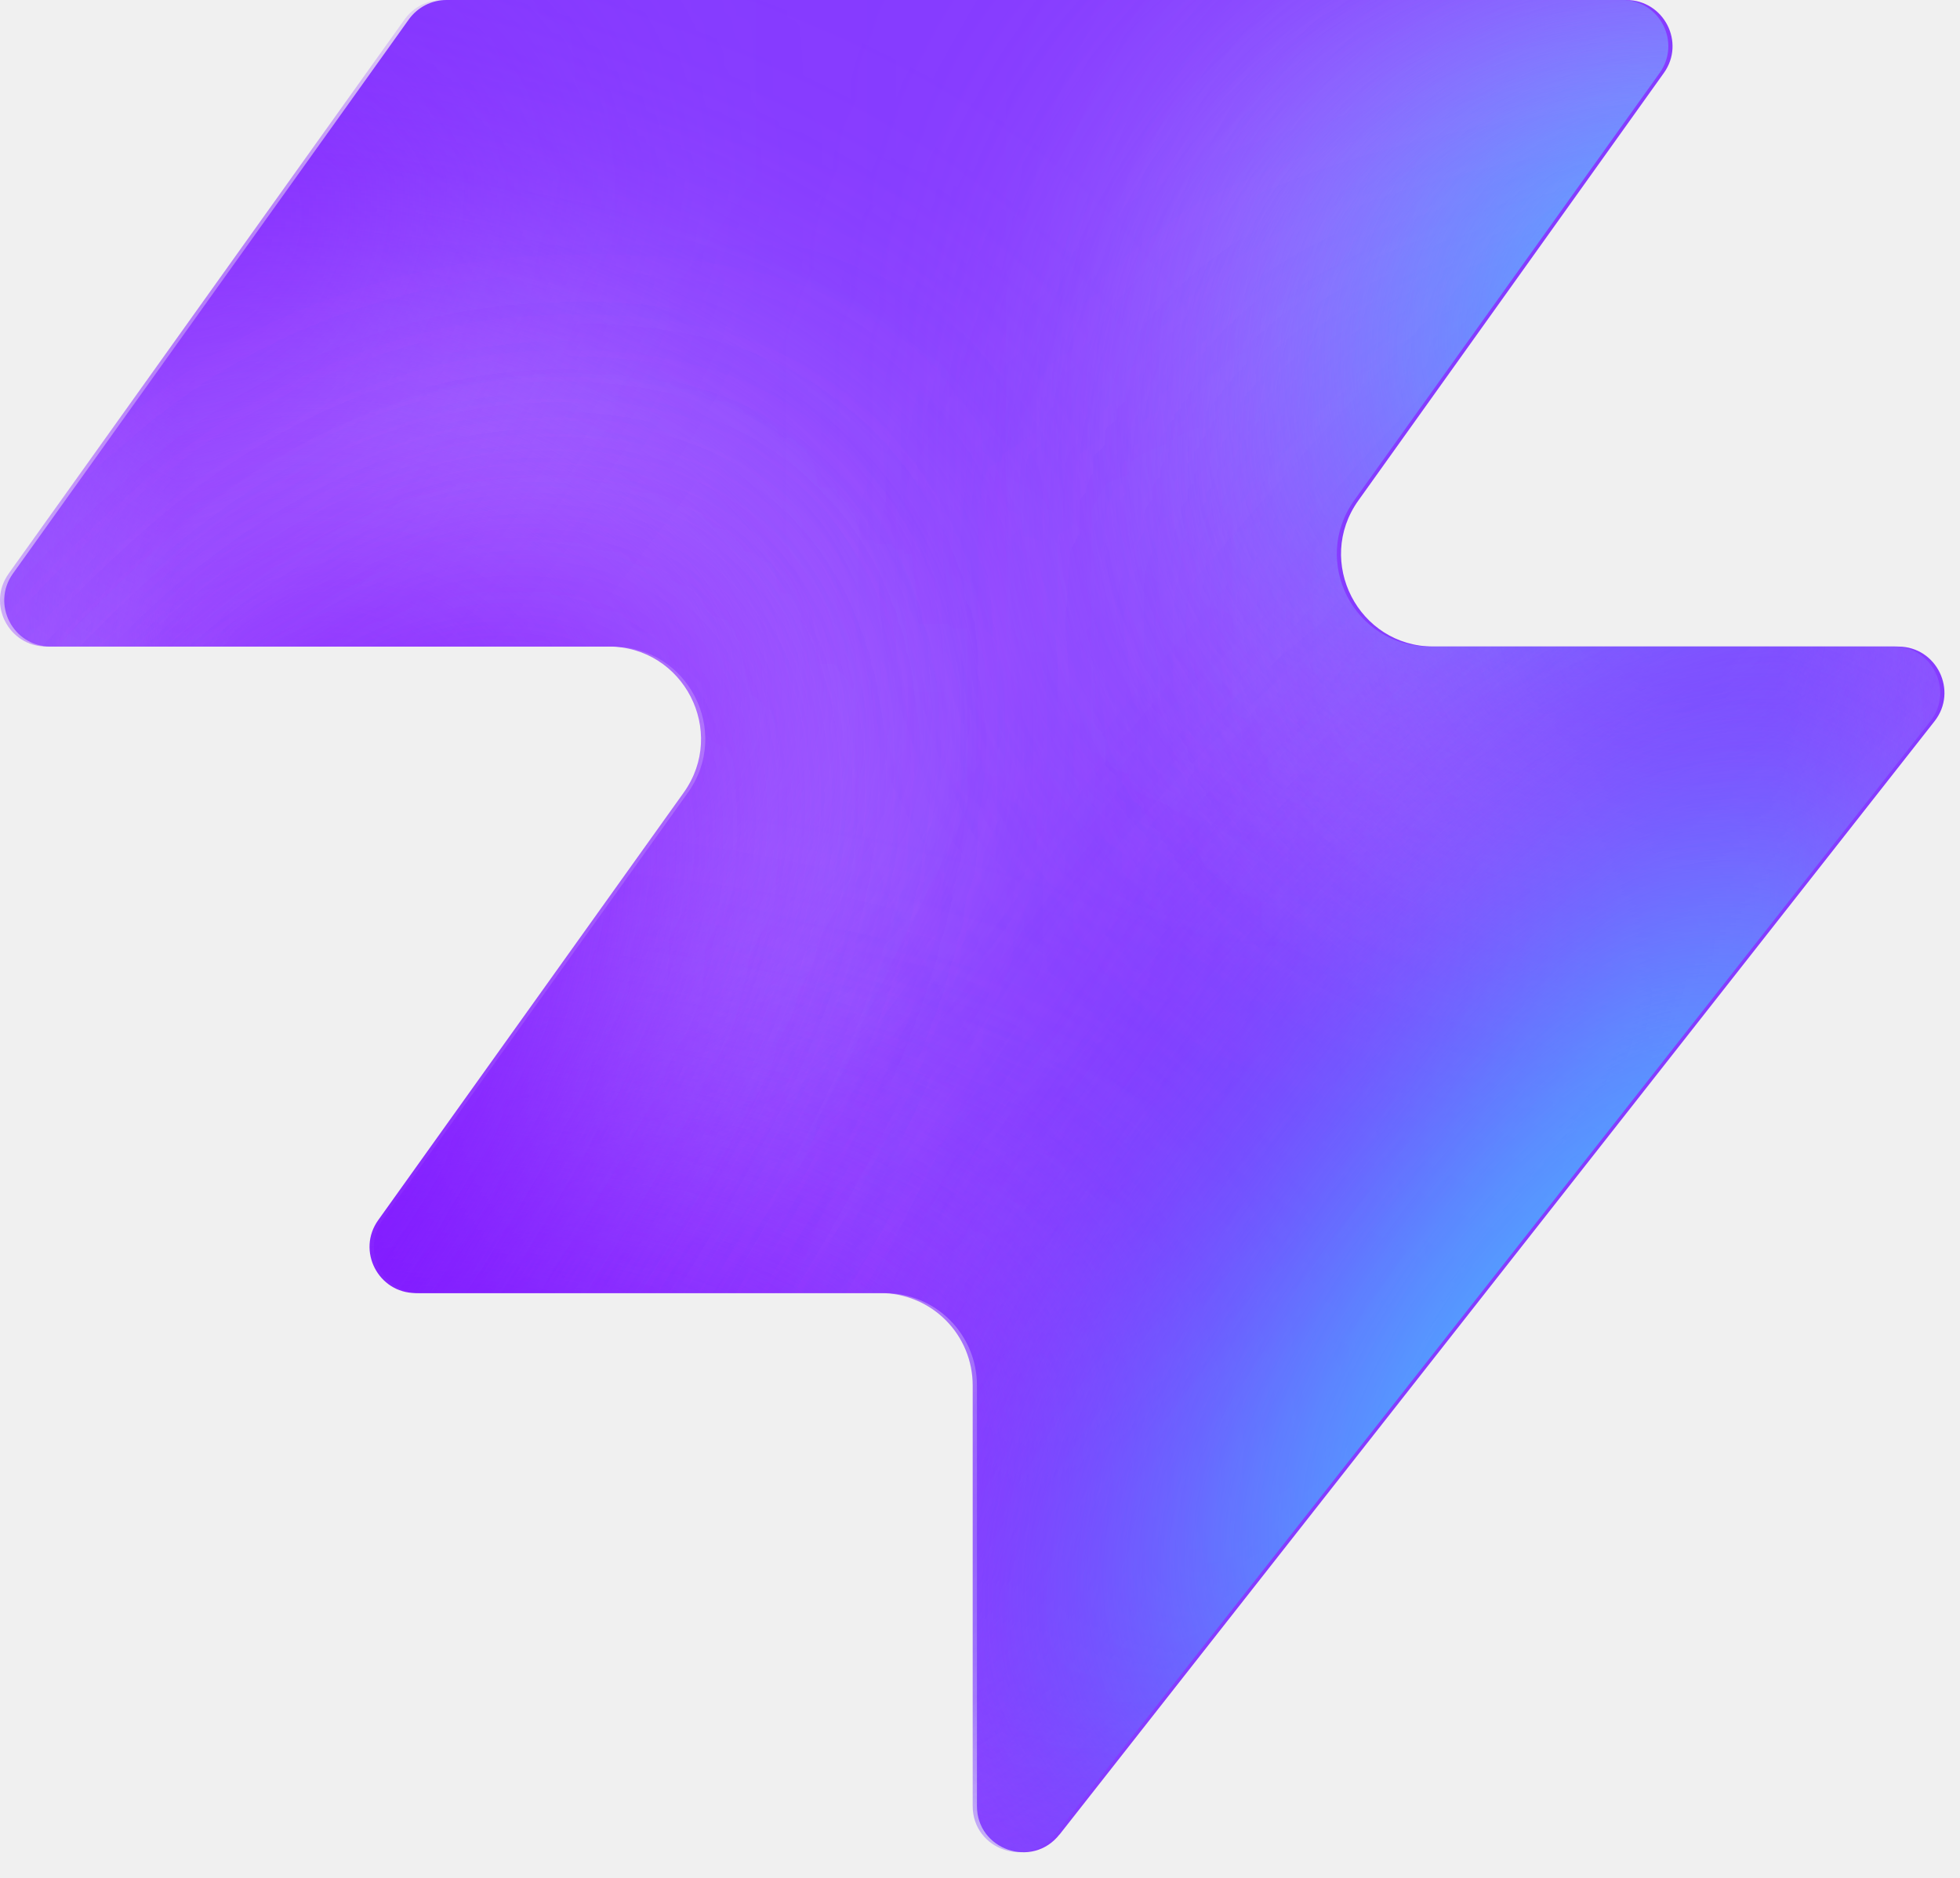
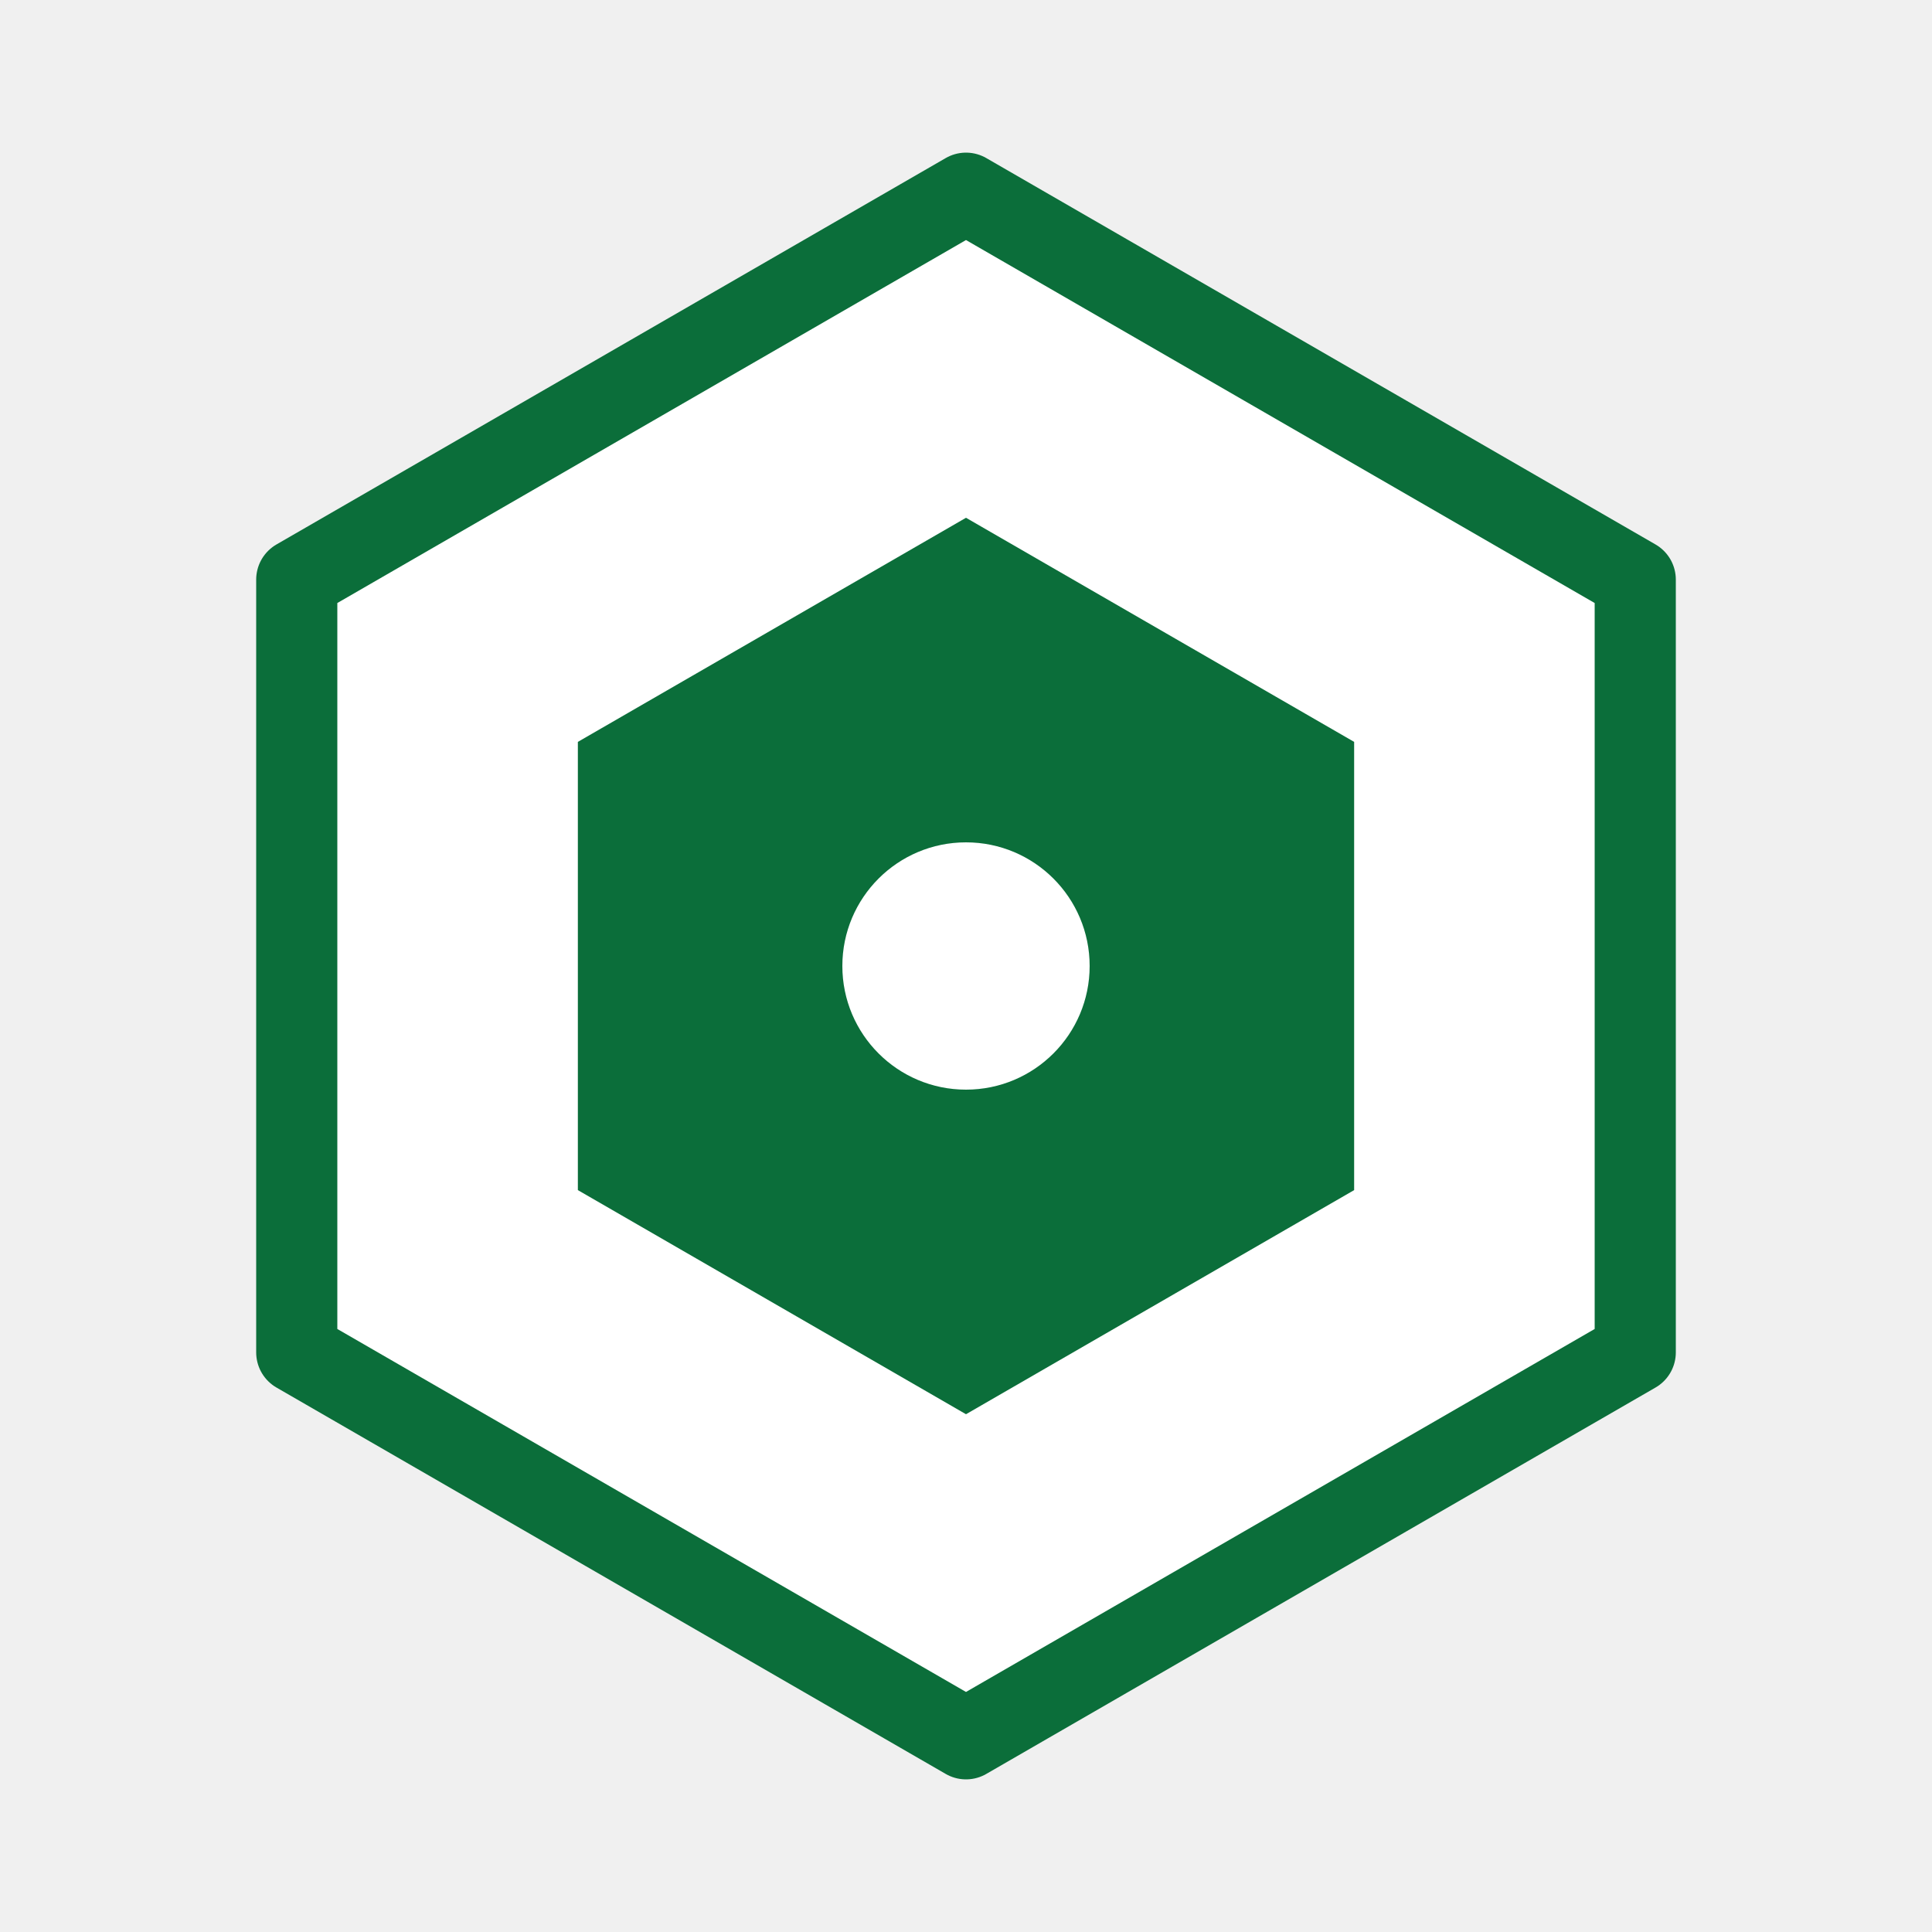
- <svg xmlns="http://www.w3.org/2000/svg" width="48" height="46" fill="none" viewBox="0 0 48 46">
-   <path fill="#863bff" d="M25.946 44.938c-.664.845-2.021.375-2.021-.698V33.937a2.26 2.26 0 0 0-2.262-2.262H10.287c-.92 0-1.456-1.04-.92-1.788l7.48-10.471c1.07-1.497 0-3.578-1.842-3.578H1.237c-.92 0-1.456-1.04-.92-1.788L10.013.474c.214-.297.556-.474.92-.474h28.894c.92 0 1.456 1.04.92 1.788l-7.48 10.471c-1.07 1.498 0 3.579 1.842 3.579h11.377c.943 0 1.473 1.088.89 1.83L25.947 44.94z" style="fill:#863bff;fill:color(display-p3 .525 .23 1);fill-opacity:1" />
-   <mask id="a" width="48" height="46" x="0" y="0" maskUnits="userSpaceOnUse" style="mask-type:alpha">
-     <path fill="#000" d="M25.842 44.938c-.664.844-2.021.375-2.021-.698V33.937a2.26 2.26 0 0 0-2.262-2.262H10.183c-.92 0-1.456-1.04-.92-1.788l7.48-10.471c1.07-1.498 0-3.579-1.842-3.579H1.133c-.92 0-1.456-1.04-.92-1.787L9.91.473c.214-.297.556-.474.92-.474h28.894c.92 0 1.456 1.04.92 1.788l-7.48 10.471c-1.07 1.498 0 3.578 1.842 3.578h11.377c.943 0 1.473 1.088.89 1.832L25.843 44.94z" style="fill:#000;fill-opacity:1" />
-   </mask>
-   <g mask="url(#a)">
-     <g filter="url(#b)">
-       <ellipse cx="5.508" cy="14.704" fill="#ede6ff" rx="5.508" ry="14.704" style="fill:#ede6ff;fill:color(display-p3 .927 .903 1);fill-opacity:1" transform="matrix(.00324 1 1 -.00324 -4.47 31.516)" />
-     </g>
-     <g filter="url(#c)">
-       <ellipse cx="10.399" cy="29.851" fill="#ede6ff" rx="10.399" ry="29.851" style="fill:#ede6ff;fill:color(display-p3 .927 .903 1);fill-opacity:1" transform="matrix(.00324 1 1 -.00324 -39.328 7.883)" />
-     </g>
-     <g filter="url(#d)">
-       <ellipse cx="5.508" cy="30.487" fill="#7e14ff" rx="5.508" ry="30.487" style="fill:#7e14ff;fill:color(display-p3 .492 .077 1);fill-opacity:1" transform="rotate(89.814 -25.913 -14.639)scale(1 -1)" />
-     </g>
-     <g filter="url(#e)">
-       <ellipse cx="5.508" cy="30.599" fill="#7e14ff" rx="5.508" ry="30.599" style="fill:#7e14ff;fill:color(display-p3 .492 .077 1);fill-opacity:1" transform="rotate(89.814 -32.644 -3.334)scale(1 -1)" />
-     </g>
-     <g filter="url(#f)">
-       <ellipse cx="5.508" cy="30.599" fill="#7e14ff" rx="5.508" ry="30.599" style="fill:#7e14ff;fill:color(display-p3 .492 .077 1);fill-opacity:1" transform="matrix(.00324 1 1 -.00324 -34.34 30.47)" />
-     </g>
-     <g filter="url(#g)">
-       <ellipse cx="14.072" cy="22.078" fill="#ede6ff" rx="14.072" ry="22.078" style="fill:#ede6ff;fill:color(display-p3 .927 .903 1);fill-opacity:1" transform="rotate(93.35 24.506 48.493)scale(-1 1)" />
-     </g>
-     <g filter="url(#h)">
-       <ellipse cx="3.47" cy="21.501" fill="#7e14ff" rx="3.47" ry="21.501" style="fill:#7e14ff;fill:color(display-p3 .492 .077 1);fill-opacity:1" transform="rotate(89.009 28.708 47.59)scale(-1 1)" />
-     </g>
-     <g filter="url(#i)">
-       <ellipse cx="3.47" cy="21.501" fill="#7e14ff" rx="3.47" ry="21.501" style="fill:#7e14ff;fill:color(display-p3 .492 .077 1);fill-opacity:1" transform="rotate(89.009 28.708 47.59)scale(-1 1)" />
-     </g>
-     <g filter="url(#j)">
-       <ellipse cx=".387" cy="8.972" fill="#7e14ff" rx="4.407" ry="29.108" style="fill:#7e14ff;fill:color(display-p3 .492 .077 1);fill-opacity:1" transform="rotate(39.51 .387 8.972)" />
-     </g>
-     <g filter="url(#k)">
-       <ellipse cx="47.523" cy="-6.092" fill="#7e14ff" rx="4.407" ry="29.108" style="fill:#7e14ff;fill:color(display-p3 .492 .077 1);fill-opacity:1" transform="rotate(37.892 47.523 -6.092)" />
-     </g>
-     <g filter="url(#l)">
-       <ellipse cx="41.412" cy="6.333" fill="#47bfff" rx="5.971" ry="9.665" style="fill:#47bfff;fill:color(display-p3 .28 .748 1);fill-opacity:1" transform="rotate(37.892 41.412 6.333)" />
-     </g>
-     <g filter="url(#m)">
-       <ellipse cx="-1.879" cy="38.332" fill="#7e14ff" rx="4.407" ry="29.108" style="fill:#7e14ff;fill:color(display-p3 .492 .077 1);fill-opacity:1" transform="rotate(37.892 -1.88 38.332)" />
-     </g>
-     <g filter="url(#n)">
-       <ellipse cx="-1.879" cy="38.332" fill="#7e14ff" rx="4.407" ry="29.108" style="fill:#7e14ff;fill:color(display-p3 .492 .077 1);fill-opacity:1" transform="rotate(37.892 -1.88 38.332)" />
-     </g>
-     <g filter="url(#o)">
-       <ellipse cx="35.651" cy="29.907" fill="#7e14ff" rx="4.407" ry="29.108" style="fill:#7e14ff;fill:color(display-p3 .492 .077 1);fill-opacity:1" transform="rotate(37.892 35.651 29.907)" />
-     </g>
-     <g filter="url(#p)">
-       <ellipse cx="38.418" cy="32.4" fill="#47bfff" rx="5.971" ry="15.297" style="fill:#47bfff;fill:color(display-p3 .28 .748 1);fill-opacity:1" transform="rotate(37.892 38.418 32.4)" />
-     </g>
-   </g>
-   <defs>
-     <filter id="b" width="60.045" height="41.654" x="-19.77" y="16.149" color-interpolation-filters="sRGB" filterUnits="userSpaceOnUse">
-       <feFlood flood-opacity="0" result="BackgroundImageFix" />
-       <feBlend in="SourceGraphic" in2="BackgroundImageFix" result="shape" />
-       <feGaussianBlur result="effect1_foregroundBlur_2002_17158" stdDeviation="7.659" />
-     </filter>
-     <filter id="c" width="90.34" height="51.437" x="-54.613" y="-7.533" color-interpolation-filters="sRGB" filterUnits="userSpaceOnUse">
-       <feFlood flood-opacity="0" result="BackgroundImageFix" />
-       <feBlend in="SourceGraphic" in2="BackgroundImageFix" result="shape" />
-       <feGaussianBlur result="effect1_foregroundBlur_2002_17158" stdDeviation="7.659" />
-     </filter>
-     <filter id="d" width="79.355" height="29.4" x="-49.64" y="2.03" color-interpolation-filters="sRGB" filterUnits="userSpaceOnUse">
-       <feFlood flood-opacity="0" result="BackgroundImageFix" />
-       <feBlend in="SourceGraphic" in2="BackgroundImageFix" result="shape" />
-       <feGaussianBlur result="effect1_foregroundBlur_2002_17158" stdDeviation="4.596" />
-     </filter>
-     <filter id="e" width="79.579" height="29.4" x="-45.045" y="20.029" color-interpolation-filters="sRGB" filterUnits="userSpaceOnUse">
-       <feFlood flood-opacity="0" result="BackgroundImageFix" />
-       <feBlend in="SourceGraphic" in2="BackgroundImageFix" result="shape" />
-       <feGaussianBlur result="effect1_foregroundBlur_2002_17158" stdDeviation="4.596" />
-     </filter>
-     <filter id="f" width="79.579" height="29.4" x="-43.513" y="21.178" color-interpolation-filters="sRGB" filterUnits="userSpaceOnUse">
-       <feFlood flood-opacity="0" result="BackgroundImageFix" />
-       <feBlend in="SourceGraphic" in2="BackgroundImageFix" result="shape" />
-       <feGaussianBlur result="effect1_foregroundBlur_2002_17158" stdDeviation="4.596" />
-     </filter>
-     <filter id="g" width="74.749" height="58.852" x="15.756" y="-17.901" color-interpolation-filters="sRGB" filterUnits="userSpaceOnUse">
-       <feFlood flood-opacity="0" result="BackgroundImageFix" />
-       <feBlend in="SourceGraphic" in2="BackgroundImageFix" result="shape" />
-       <feGaussianBlur result="effect1_foregroundBlur_2002_17158" stdDeviation="7.659" />
-     </filter>
-     <filter id="h" width="61.377" height="25.362" x="23.548" y="2.284" color-interpolation-filters="sRGB" filterUnits="userSpaceOnUse">
-       <feFlood flood-opacity="0" result="BackgroundImageFix" />
-       <feBlend in="SourceGraphic" in2="BackgroundImageFix" result="shape" />
-       <feGaussianBlur result="effect1_foregroundBlur_2002_17158" stdDeviation="4.596" />
-     </filter>
-     <filter id="i" width="61.377" height="25.362" x="23.548" y="2.284" color-interpolation-filters="sRGB" filterUnits="userSpaceOnUse">
-       <feFlood flood-opacity="0" result="BackgroundImageFix" />
-       <feBlend in="SourceGraphic" in2="BackgroundImageFix" result="shape" />
-       <feGaussianBlur result="effect1_foregroundBlur_2002_17158" stdDeviation="4.596" />
-     </filter>
-     <filter id="j" width="56.045" height="63.649" x="-27.636" y="-22.853" color-interpolation-filters="sRGB" filterUnits="userSpaceOnUse">
-       <feFlood flood-opacity="0" result="BackgroundImageFix" />
-       <feBlend in="SourceGraphic" in2="BackgroundImageFix" result="shape" />
-       <feGaussianBlur result="effect1_foregroundBlur_2002_17158" stdDeviation="4.596" />
-     </filter>
-     <filter id="k" width="54.814" height="64.646" x="20.116" y="-38.415" color-interpolation-filters="sRGB" filterUnits="userSpaceOnUse">
-       <feFlood flood-opacity="0" result="BackgroundImageFix" />
-       <feBlend in="SourceGraphic" in2="BackgroundImageFix" result="shape" />
-       <feGaussianBlur result="effect1_foregroundBlur_2002_17158" stdDeviation="4.596" />
-     </filter>
-     <filter id="l" width="33.541" height="35.313" x="24.641" y="-11.323" color-interpolation-filters="sRGB" filterUnits="userSpaceOnUse">
-       <feFlood flood-opacity="0" result="BackgroundImageFix" />
-       <feBlend in="SourceGraphic" in2="BackgroundImageFix" result="shape" />
-       <feGaussianBlur result="effect1_foregroundBlur_2002_17158" stdDeviation="4.596" />
-     </filter>
-     <filter id="m" width="54.814" height="64.646" x="-29.286" y="6.009" color-interpolation-filters="sRGB" filterUnits="userSpaceOnUse">
-       <feFlood flood-opacity="0" result="BackgroundImageFix" />
-       <feBlend in="SourceGraphic" in2="BackgroundImageFix" result="shape" />
-       <feGaussianBlur result="effect1_foregroundBlur_2002_17158" stdDeviation="4.596" />
-     </filter>
-     <filter id="n" width="54.814" height="64.646" x="-29.286" y="6.009" color-interpolation-filters="sRGB" filterUnits="userSpaceOnUse">
-       <feFlood flood-opacity="0" result="BackgroundImageFix" />
-       <feBlend in="SourceGraphic" in2="BackgroundImageFix" result="shape" />
-       <feGaussianBlur result="effect1_foregroundBlur_2002_17158" stdDeviation="4.596" />
-     </filter>
-     <filter id="o" width="54.814" height="64.646" x="8.244" y="-2.416" color-interpolation-filters="sRGB" filterUnits="userSpaceOnUse">
-       <feFlood flood-opacity="0" result="BackgroundImageFix" />
-       <feBlend in="SourceGraphic" in2="BackgroundImageFix" result="shape" />
-       <feGaussianBlur result="effect1_foregroundBlur_2002_17158" stdDeviation="4.596" />
-     </filter>
-     <filter id="p" width="39.409" height="43.623" x="18.713" y="10.588" color-interpolation-filters="sRGB" filterUnits="userSpaceOnUse">
-       <feFlood flood-opacity="0" result="BackgroundImageFix" />
-       <feBlend in="SourceGraphic" in2="BackgroundImageFix" result="shape" />
-       <feGaussianBlur result="effect1_foregroundBlur_2002_17158" stdDeviation="4.596" />
-     </filter>
-   </defs>
+ <svg xmlns="http://www.w3.org/2000/svg" viewBox="0 0 100 100" role="img" aria-label="can-hub">
+   <polygon points="50.00,10.00 84.64,30.00 84.64,70.00 50.00,90.00 15.36,70.00 15.36,30.00" fill="#ffffff" stroke="#0b6e3a" stroke-width="4.2" stroke-linejoin="round" />
+   <polygon points="50.00,26.80 70.09,38.40 70.09,61.60 50.00,73.20 29.91,61.60 29.91,38.40" fill="#0b6e3a" />
+   <circle cx="50" cy="50" r="6.40" fill="#ffffff" />
</svg>
